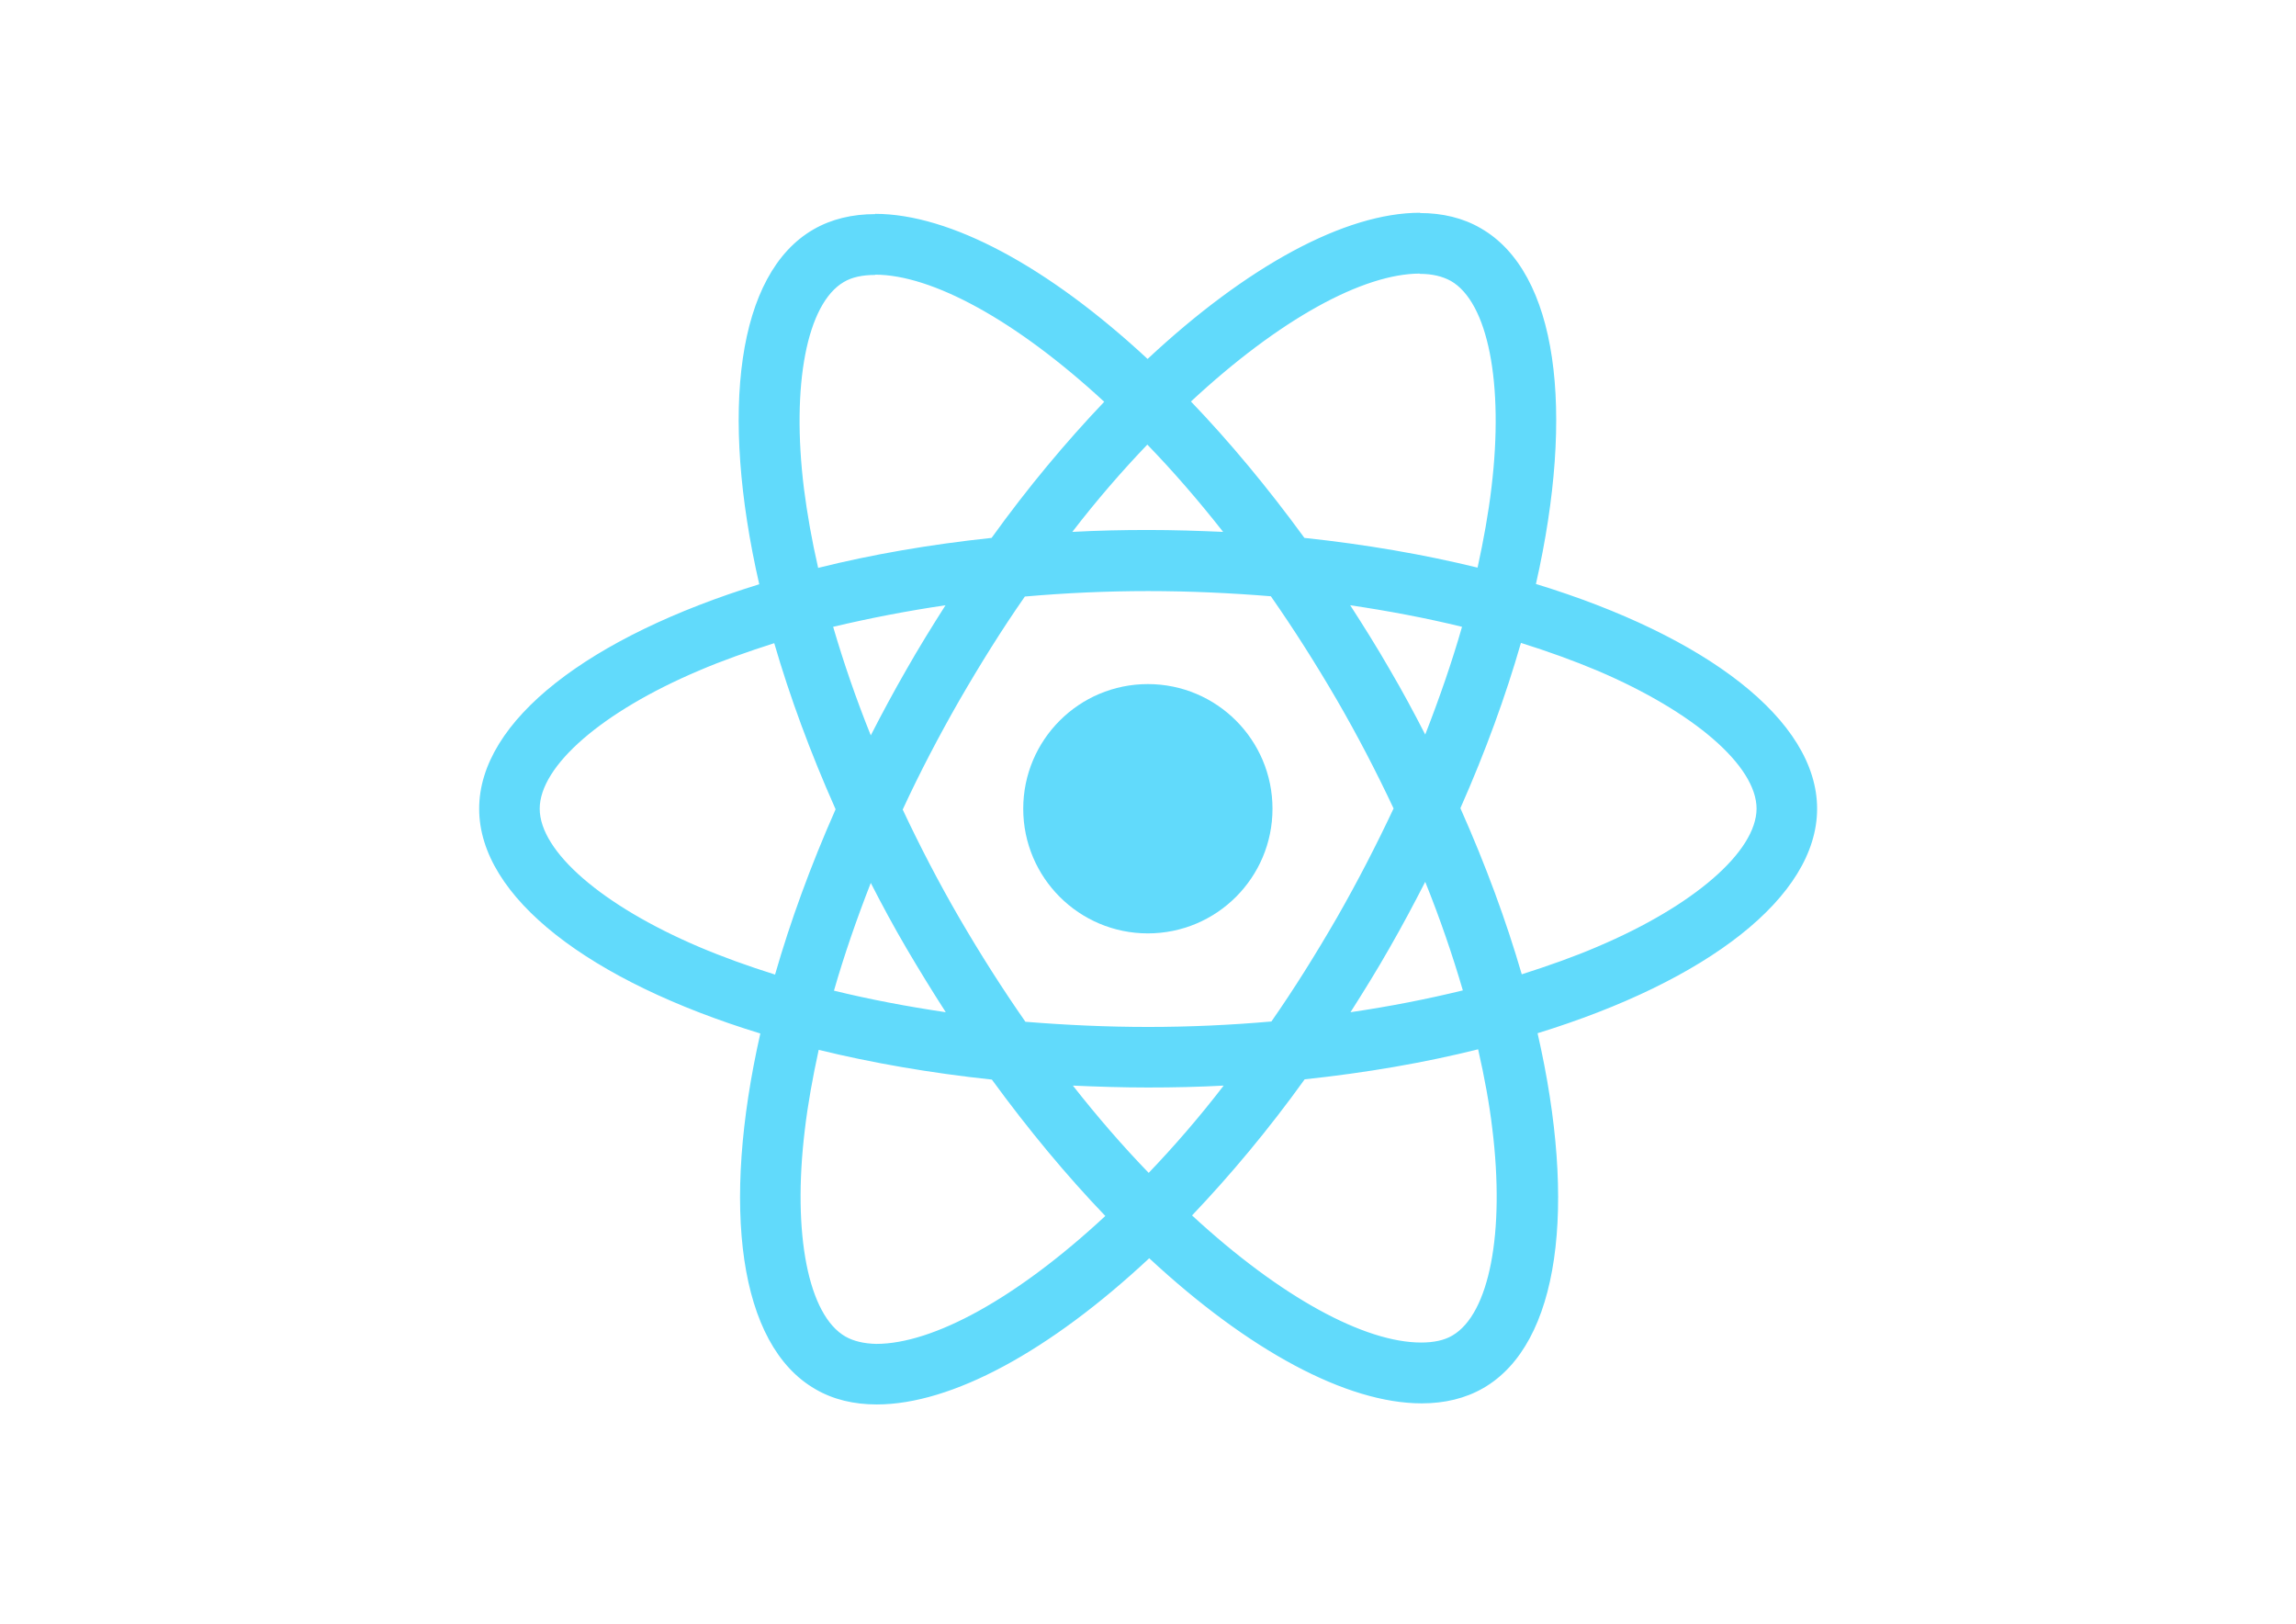
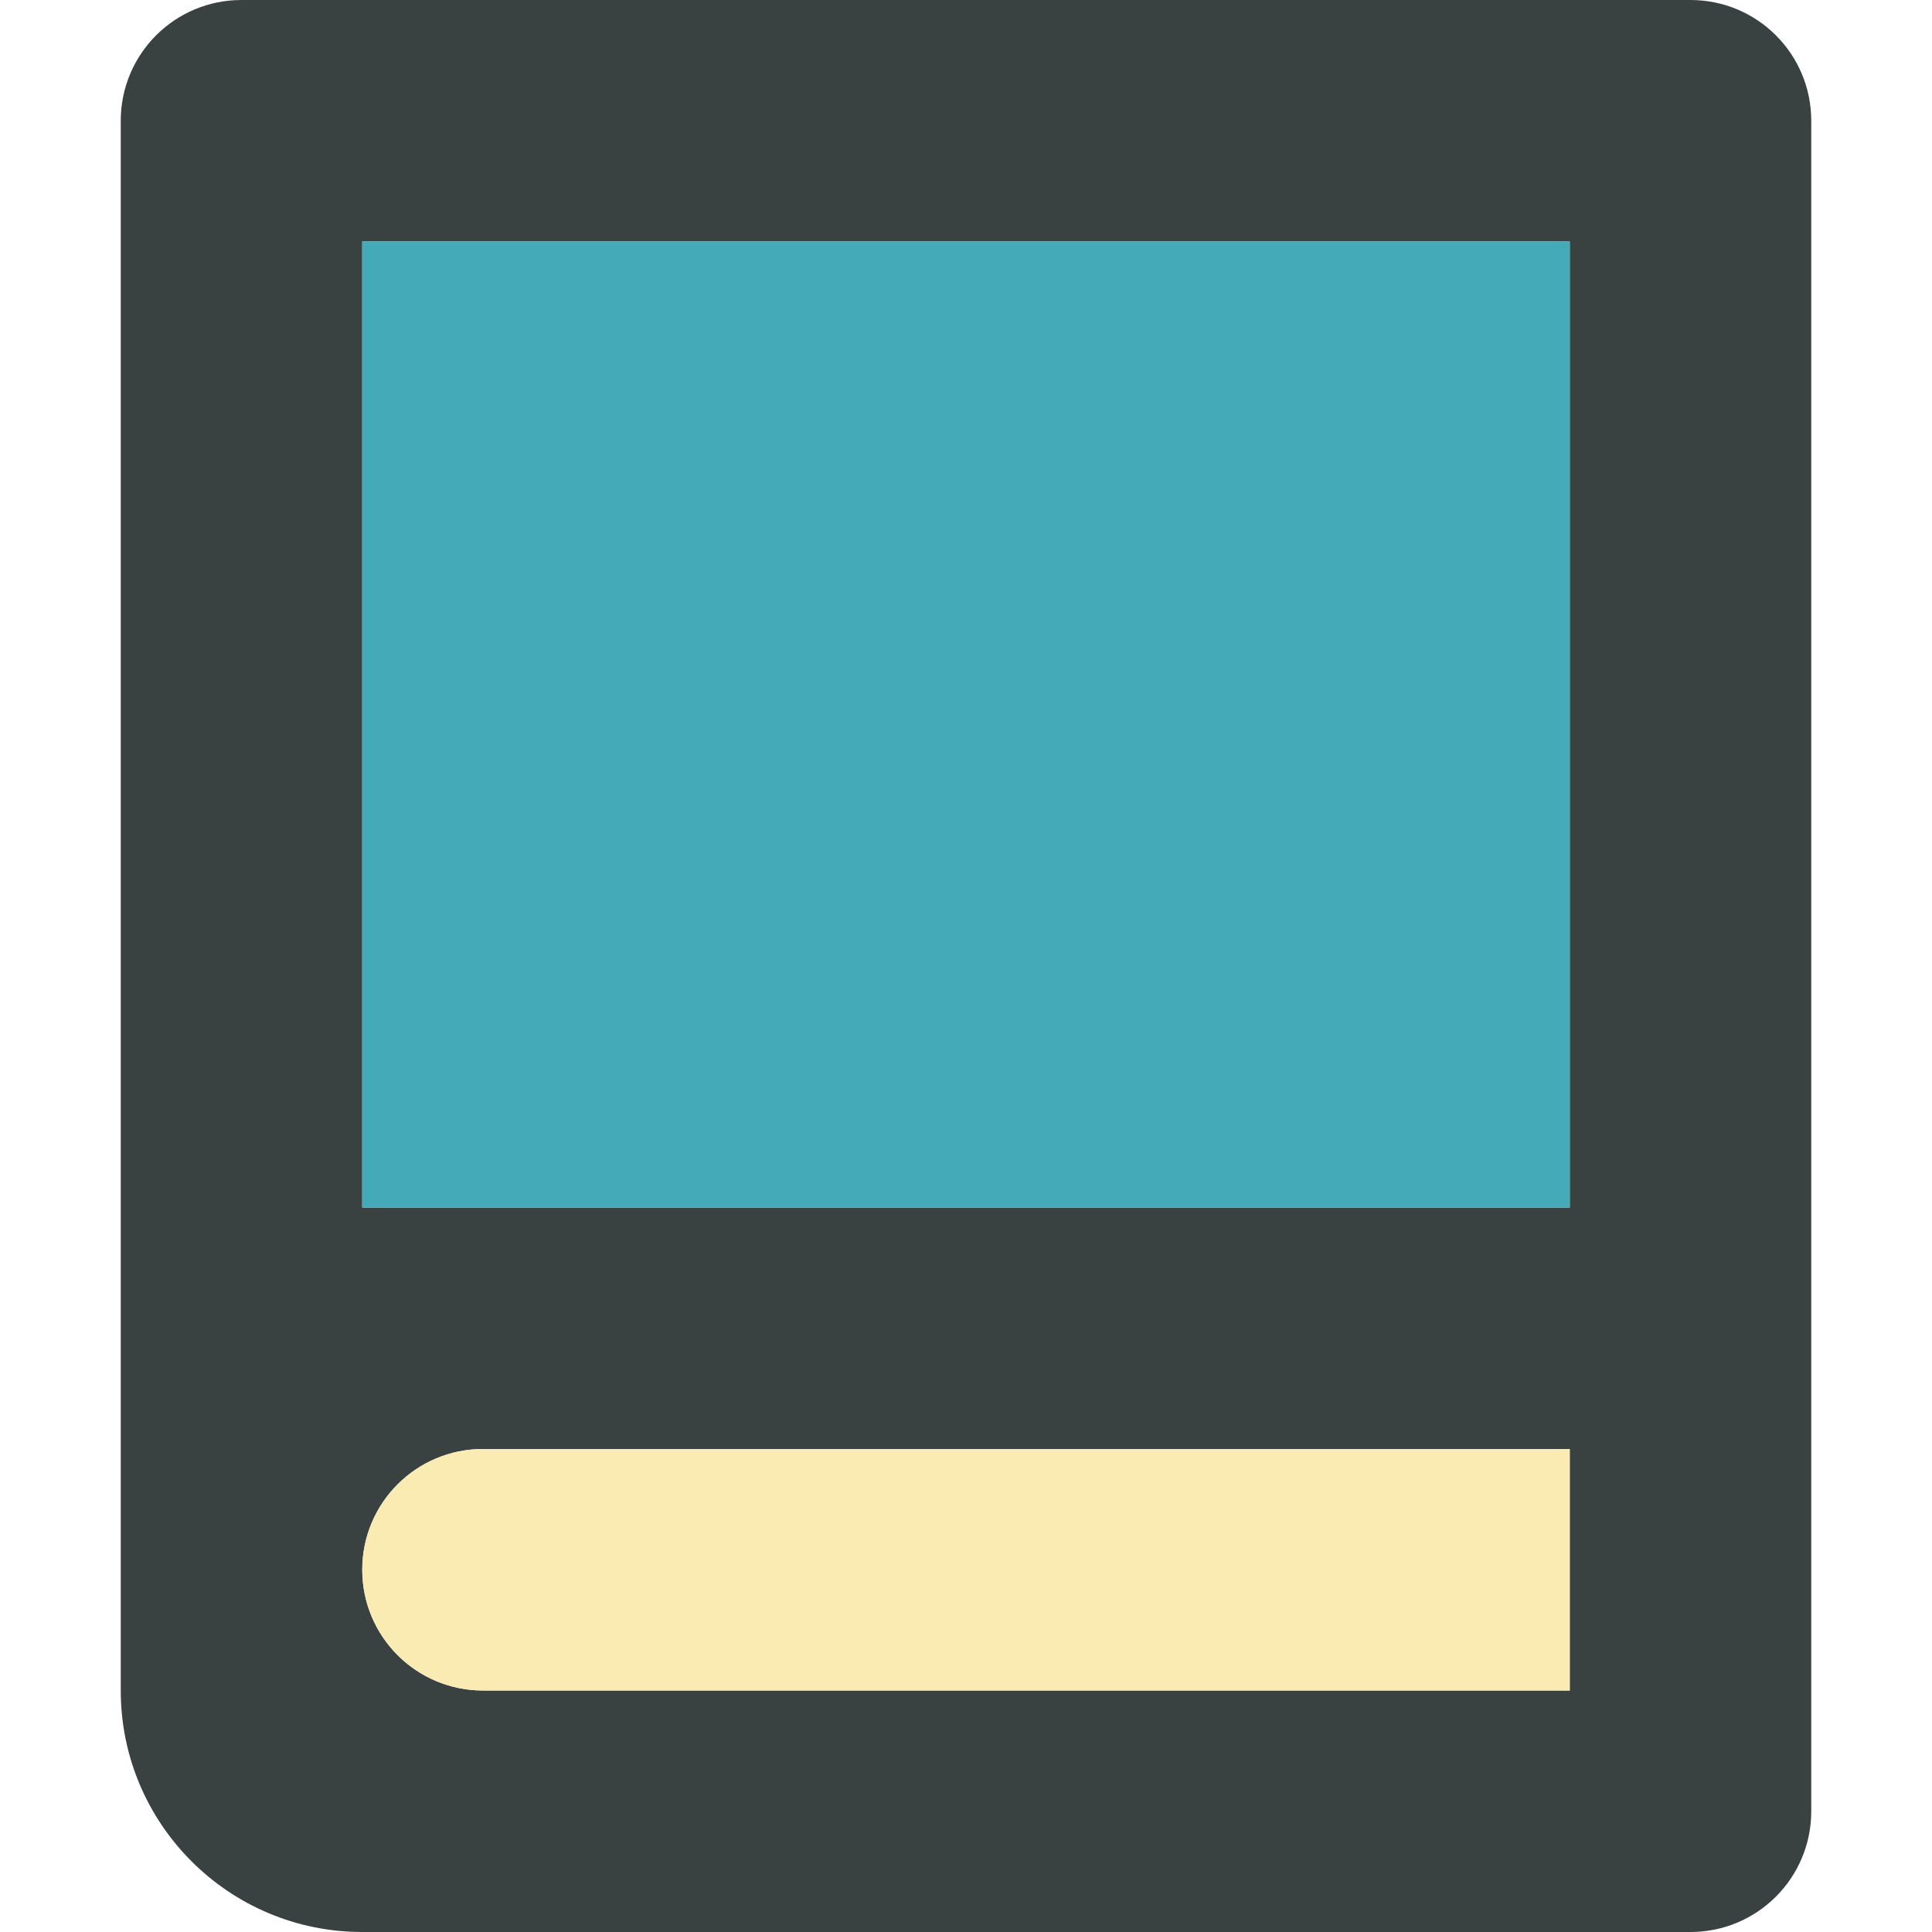
- <svg xmlns="http://www.w3.org/2000/svg" viewBox="0 0 841.9 595.3">
-   <g fill="#61DAFB">
-     <path d="M666.3 296.5c0-32.5-40.7-63.3-103.1-82.4 14.4-63.6 8-114.2-20.2-130.4-6.5-3.8-14.1-5.6-22.4-5.6v22.3c4.6 0 8.3.9 11.4 2.6 13.6 7.8 19.5 37.5 14.9 75.7-1.1 9.4-2.9 19.3-5.1 29.4-19.6-4.8-41-8.5-63.5-10.9-13.5-18.5-27.5-35.3-41.6-50 32.6-30.3 63.2-46.9 84-46.9V78c-27.5 0-63.5 19.6-99.9 53.6-36.4-33.8-72.4-53.2-99.9-53.2v22.3c20.7 0 51.4 16.5 84 46.6-14 14.7-28 31.4-41.3 49.9-22.6 2.4-44 6.1-63.6 11-2.3-10-4-19.7-5.2-29-4.7-38.2 1.1-67.9 14.6-75.8 3-1.8 6.9-2.6 11.5-2.6V78.5c-8.4 0-16 1.8-22.6 5.6-28.1 16.2-34.4 66.7-19.9 130.1-62.2 19.2-102.7 49.9-102.7 82.3 0 32.5 40.7 63.3 103.1 82.4-14.4 63.6-8 114.2 20.2 130.4 6.5 3.8 14.1 5.6 22.5 5.6 27.5 0 63.5-19.6 99.9-53.6 36.4 33.8 72.4 53.2 99.9 53.2 8.4 0 16-1.8 22.6-5.6 28.1-16.2 34.4-66.7 19.9-130.1 62-19.1 102.5-49.9 102.5-82.3zm-130.2-66.7c-3.7 12.9-8.3 26.2-13.5 39.5-4.1-8-8.4-16-13.1-24-4.6-8-9.5-15.8-14.4-23.4 14.2 2.1 27.9 4.7 41 7.9zm-45.8 106.5c-7.8 13.5-15.8 26.3-24.1 38.2-14.9 1.3-30 2-45.2 2-15.1 0-30.2-.7-45-1.9-8.3-11.9-16.4-24.6-24.2-38-7.6-13.1-14.5-26.4-20.8-39.8 6.2-13.4 13.2-26.8 20.7-39.9 7.8-13.5 15.8-26.3 24.1-38.2 14.9-1.3 30-2 45.2-2 15.1 0 30.2.7 45 1.9 8.3 11.9 16.4 24.6 24.2 38 7.6 13.1 14.5 26.4 20.8 39.8-6.3 13.4-13.2 26.8-20.7 39.9zm32.3-13c5.4 13.4 10 26.8 13.8 39.8-13.1 3.2-26.9 5.9-41.2 8 4.9-7.7 9.8-15.6 14.4-23.7 4.6-8 8.9-16.1 13-24.1zM421.2 430c-9.3-9.6-18.6-20.3-27.8-32 9 .4 18.2.7 27.5.7 9.4 0 18.7-.2 27.8-.7-9 11.7-18.3 22.4-27.5 32zm-74.4-58.9c-14.2-2.1-27.9-4.7-41-7.9 3.7-12.9 8.3-26.2 13.5-39.5 4.1 8 8.4 16 13.1 24 4.7 8 9.5 15.8 14.4 23.4zM420.7 163c9.3 9.6 18.6 20.3 27.8 32-9-.4-18.2-.7-27.5-.7-9.4 0-18.7.2-27.8.7 9-11.7 18.3-22.4 27.5-32zm-74 58.9c-4.9 7.7-9.8 15.6-14.4 23.7-4.6 8-8.9 16-13 24-5.4-13.4-10-26.8-13.8-39.8 13.1-3.1 26.9-5.8 41.2-7.9zm-90.5 125.2c-35.4-15.1-58.3-34.9-58.3-50.6 0-15.7 22.9-35.6 58.3-50.6 8.6-3.7 18-7 27.7-10.1 5.7 19.6 13.2 40 22.5 60.9-9.2 20.8-16.6 41.1-22.2 60.6-9.9-3.1-19.3-6.5-28-10.2zM310 490c-13.6-7.8-19.5-37.5-14.9-75.7 1.1-9.4 2.9-19.3 5.1-29.4 19.6 4.8 41 8.5 63.5 10.9 13.5 18.5 27.5 35.3 41.6 50-32.6 30.3-63.2 46.9-84 46.9-4.5-.1-8.3-1-11.3-2.7zm237.2-76.2c4.7 38.2-1.1 67.9-14.6 75.8-3 1.8-6.9 2.6-11.5 2.6-20.7 0-51.4-16.5-84-46.6 14-14.7 28-31.4 41.3-49.9 22.6-2.4 44-6.1 63.6-11 2.3 10.1 4.1 19.8 5.2 29.1zm38.5-66.7c-8.6 3.7-18 7-27.7 10.1-5.7-19.6-13.2-40-22.5-60.9 9.2-20.8 16.6-41.1 22.2-60.6 9.9 3.1 19.3 6.5 28.1 10.2 35.4 15.1 58.3 34.9 58.3 50.6-.1 15.7-23 35.6-58.4 50.6zM320.8 78.4z" />
-     <circle cx="420.9" cy="296.5" r="45.7" />
-     <path d="M520.5 78.1z" />
+ <svg xmlns="http://www.w3.org/2000/svg" version="1.0" id="Layer_1" width="800px" height="800px" viewBox="0 0 64 64" enable-background="new 0 0 64 64" xml:space="preserve">
+   <g>
+     <path fill="#394240" d="M56,0H8C5.789,0,4,1.789,4,4v52c0,4.418,3.582,8,8,8h44c2.211,0,4-1.789,4-4V4C60,1.789,58.211,0,56,0z    M52,56H16c-2.211,0-4-1.789-4-4s1.789-4,4-4h36V56z M52,40H12V8h40V40z" />
+     <path fill="#F9EBB2" d="M52,56H16c-2.211,0-4-1.789-4-4s1.789-4,4-4h36V56z" />
+     <rect x="12" y="8" fill="#45AAB8" width="40" height="32" />
  </g>
</svg>
